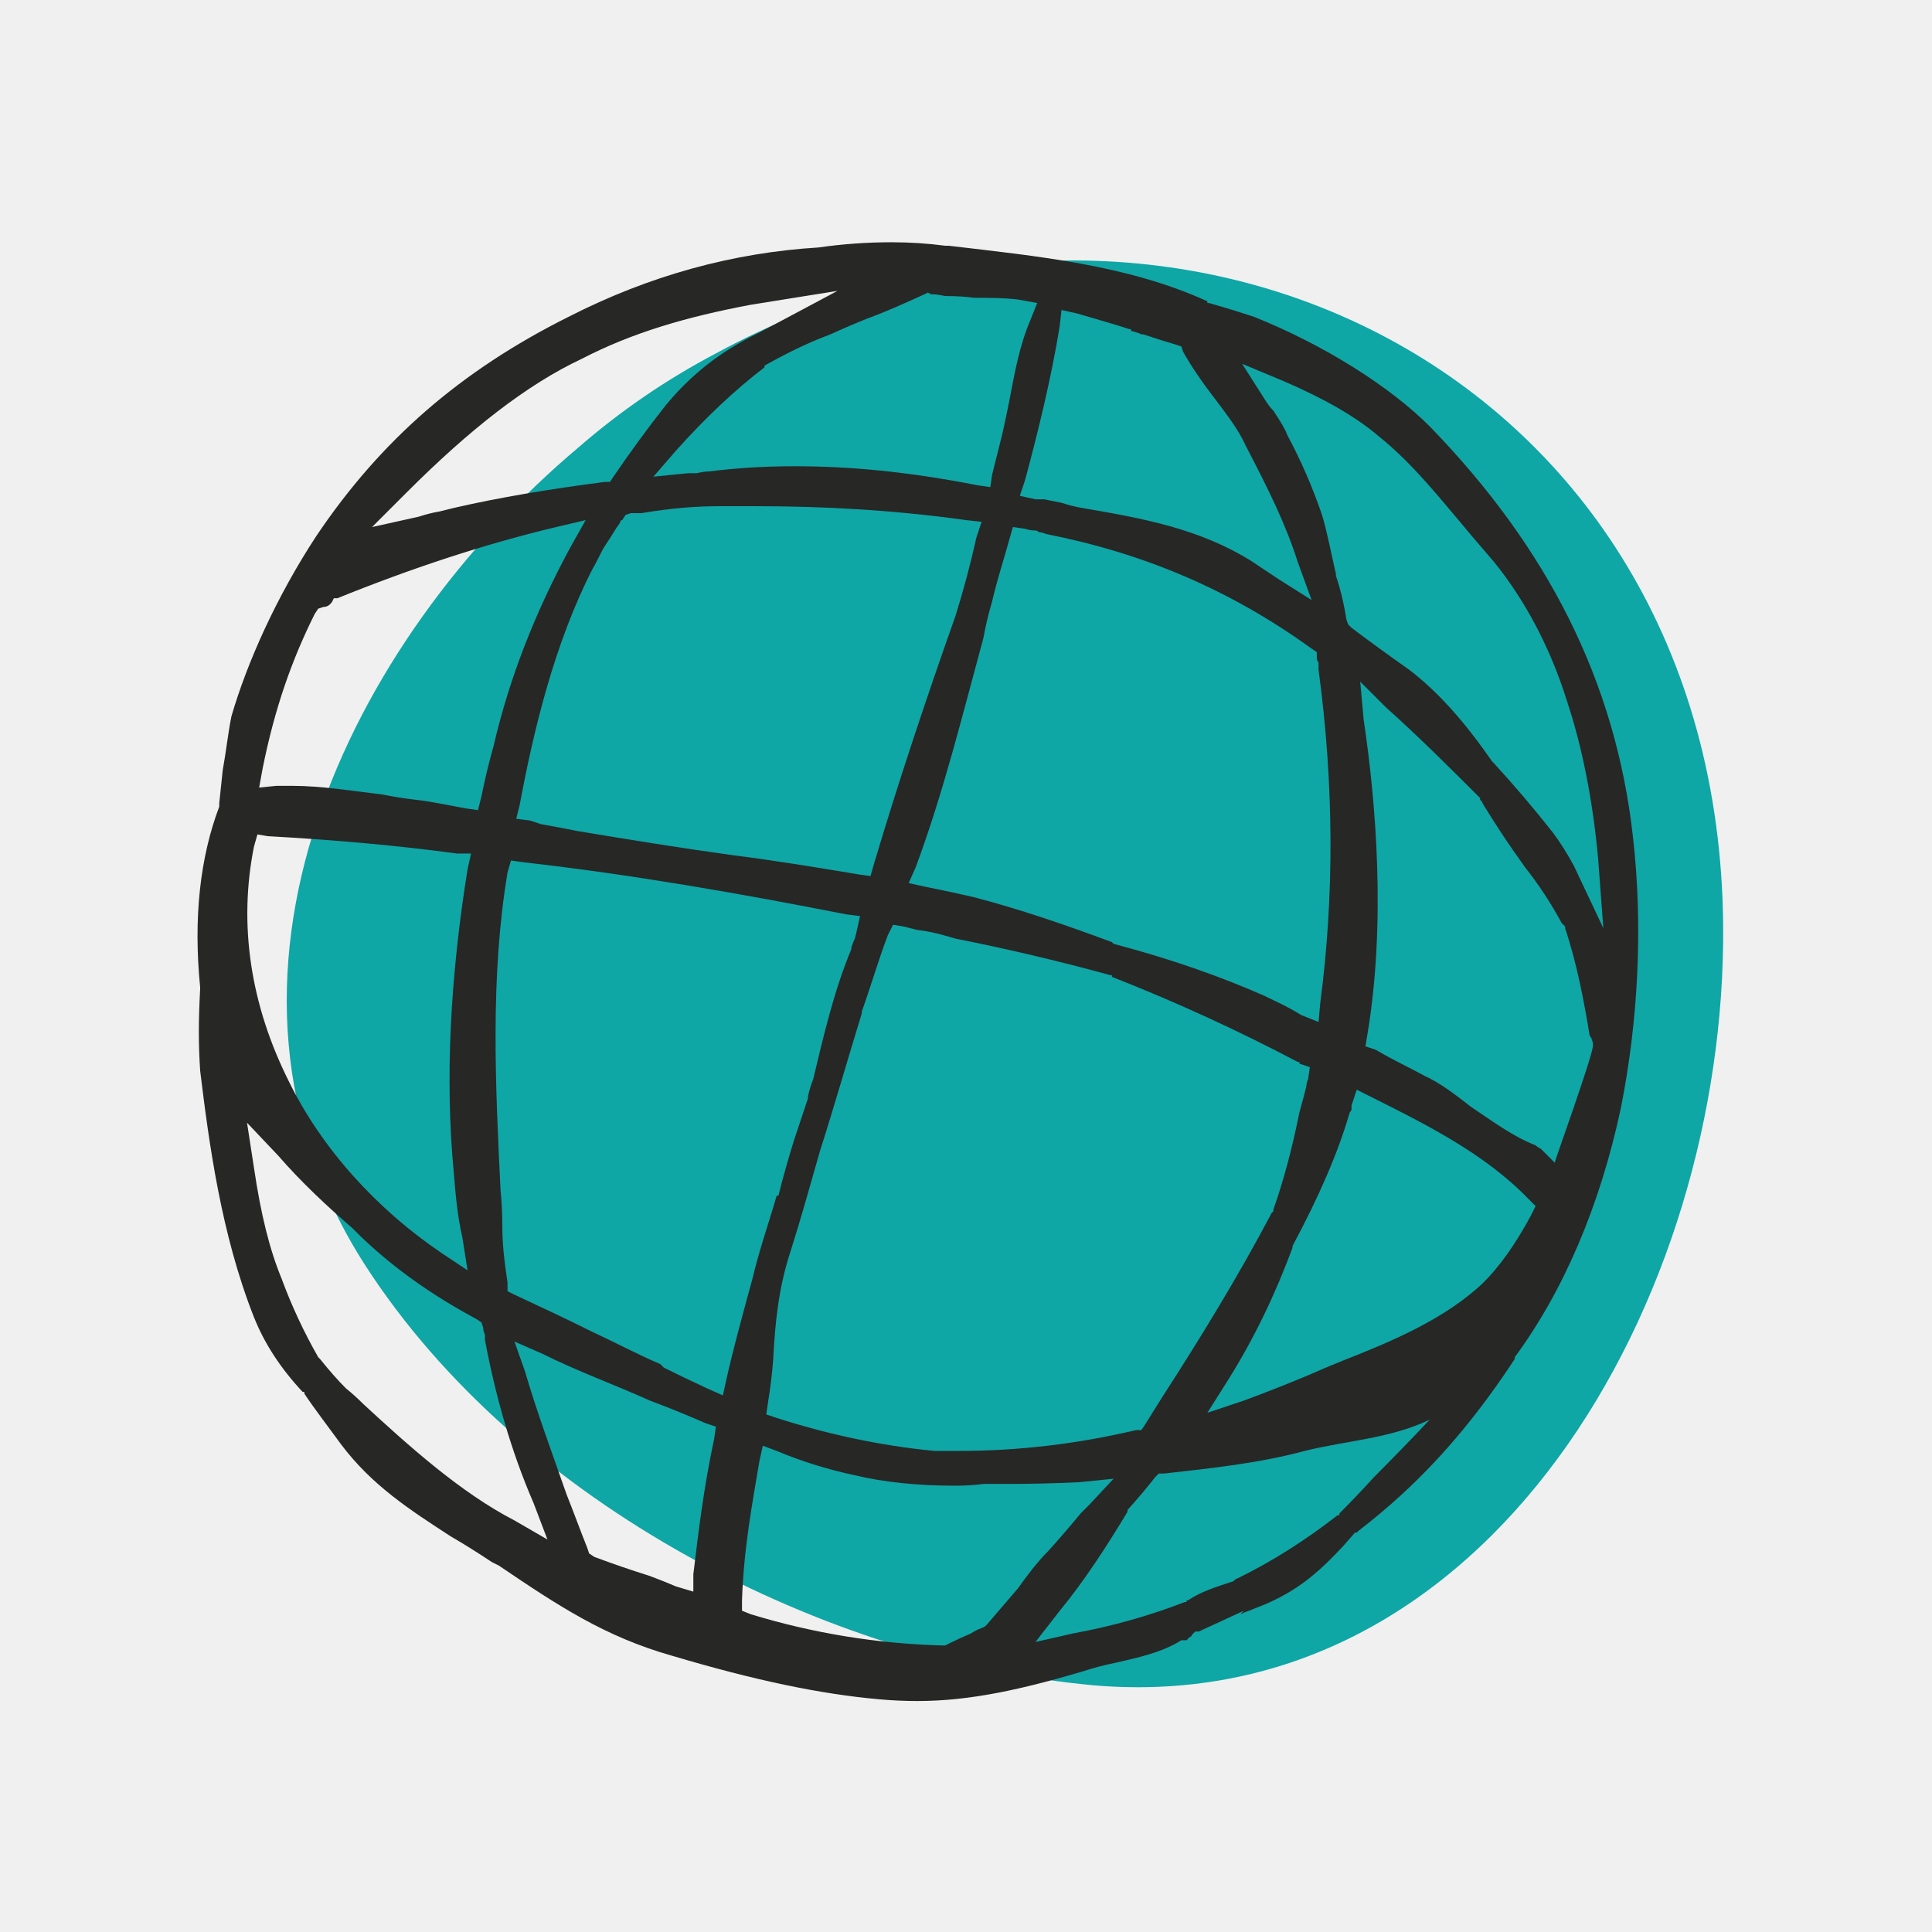
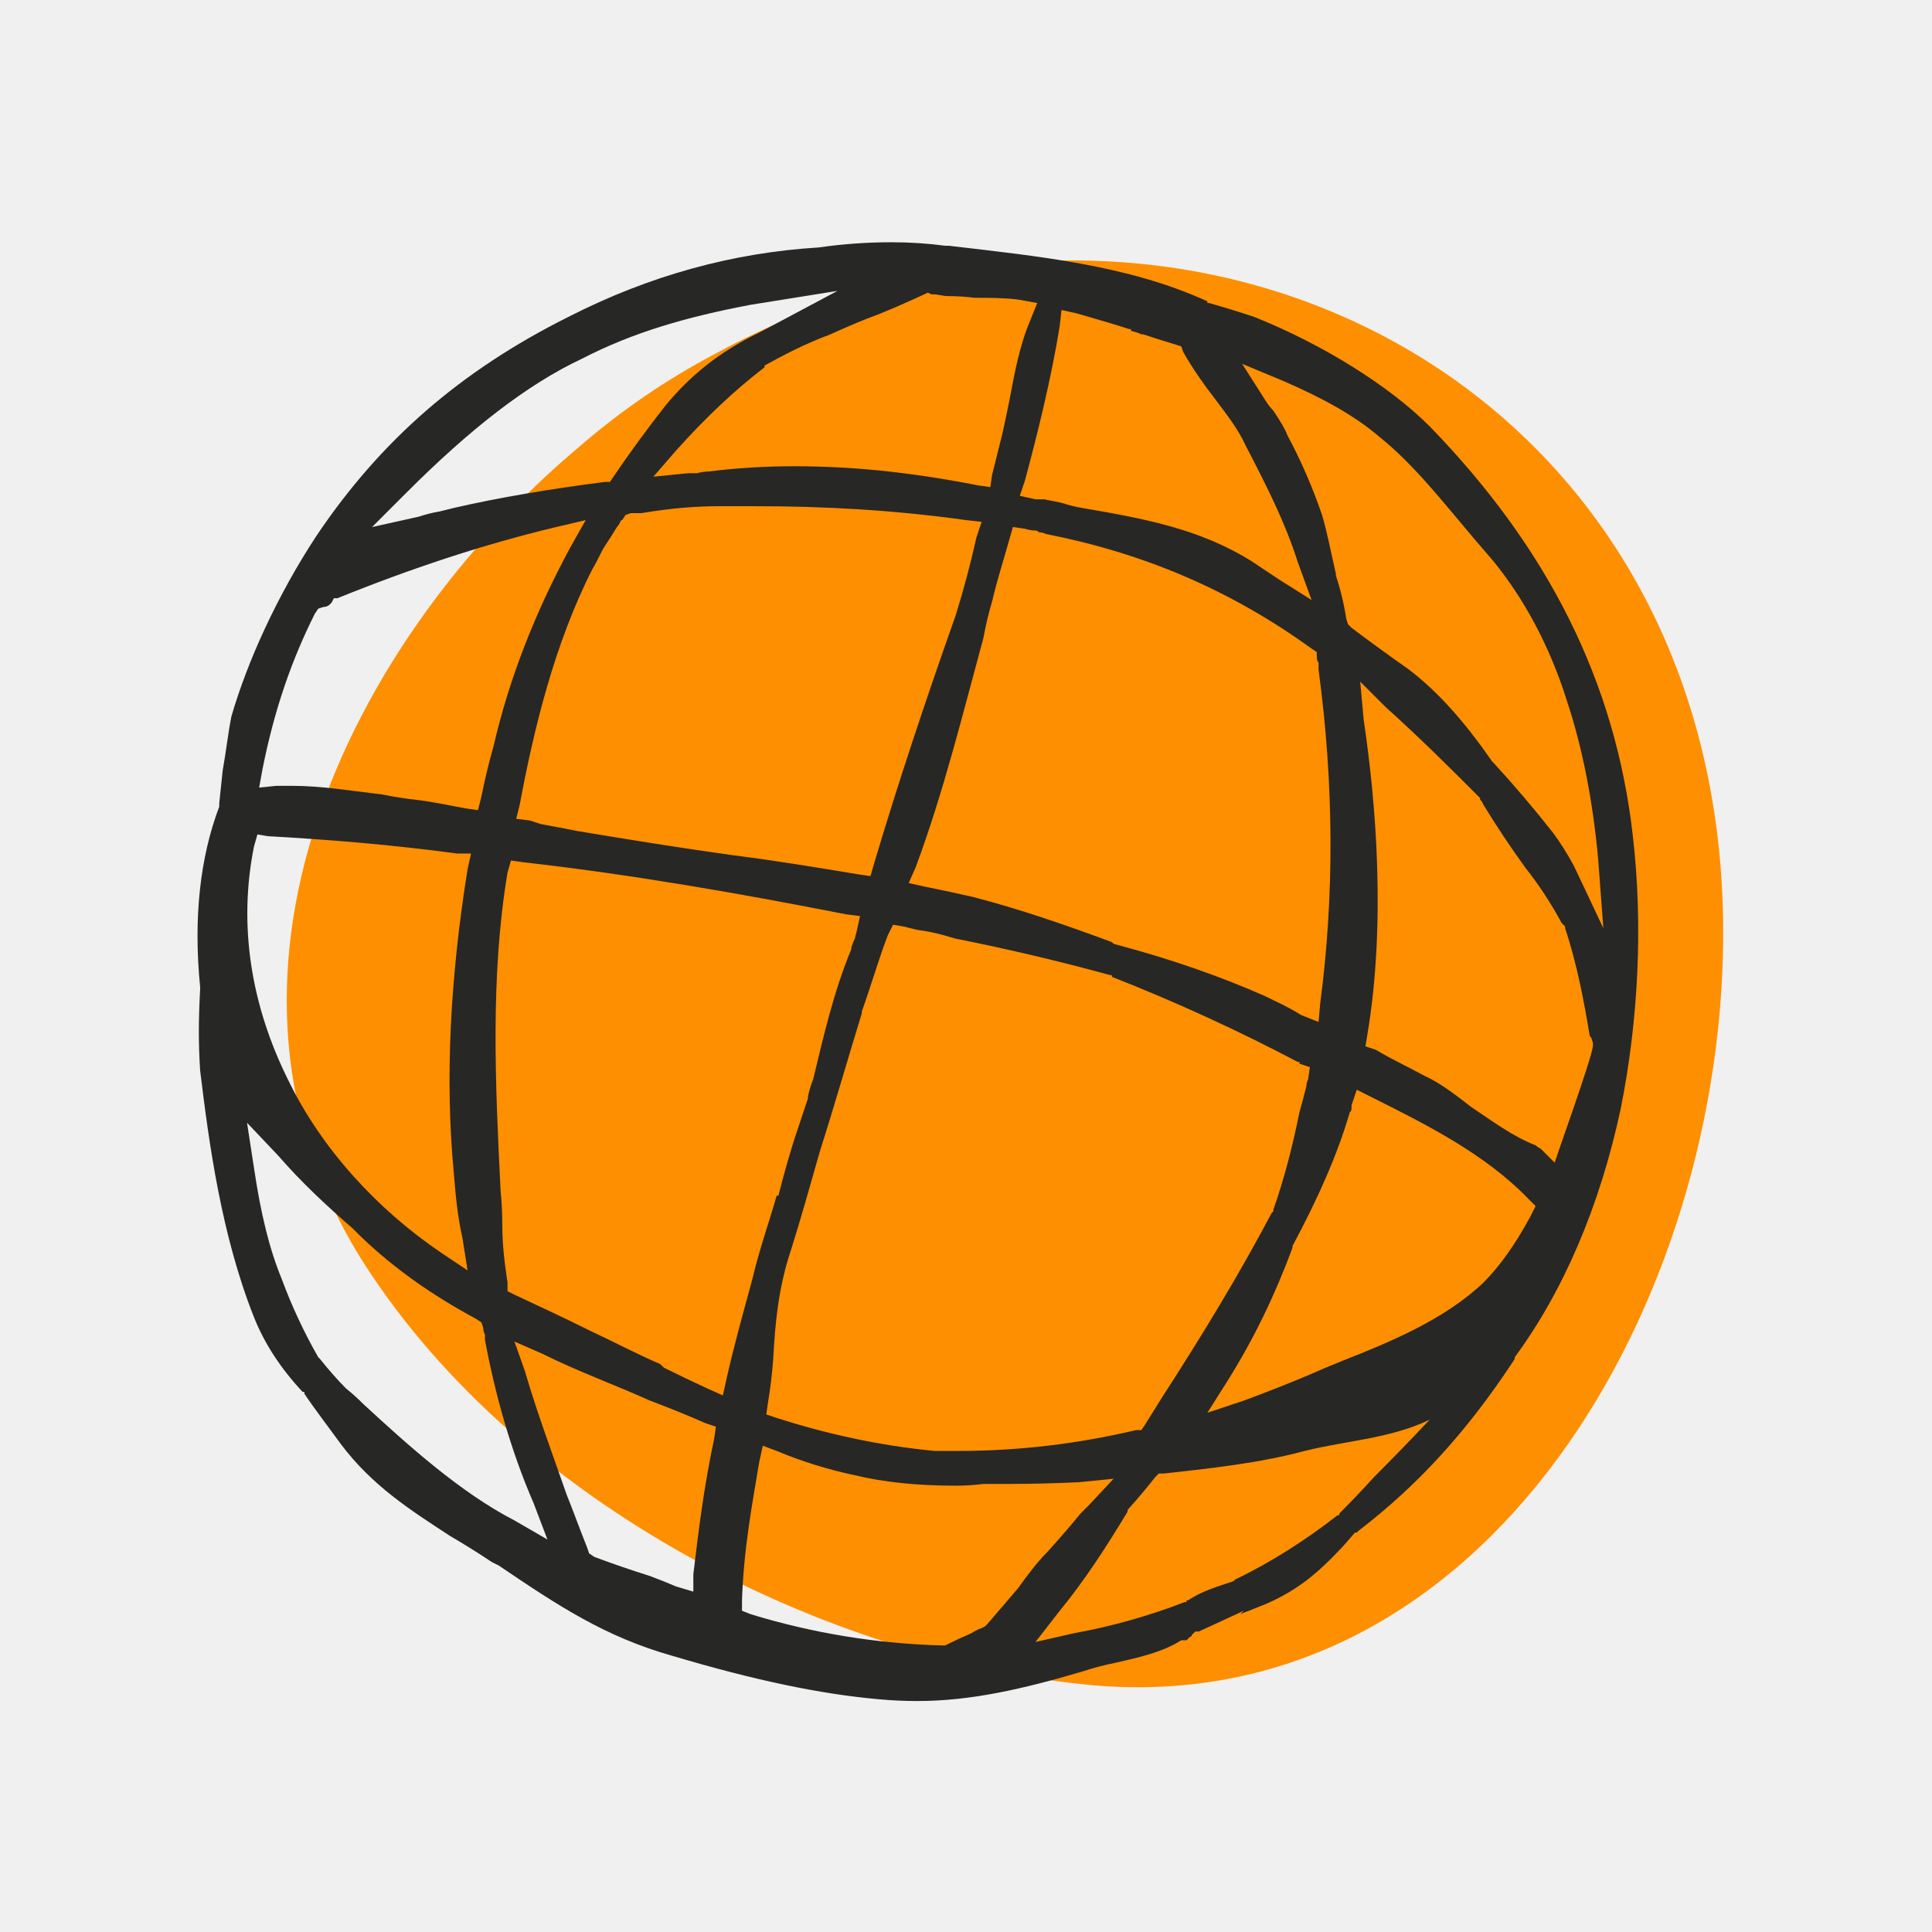
<svg xmlns="http://www.w3.org/2000/svg" width="100" height="100" viewBox="0 0 100 100" fill="none">
  <g clip-path="url(#clip0_9_34236)">
-     <path d="M37.056 18.292a37.27 37.27 0 00-7.1 4.854C18.09 33.124 9.37 50.652 18.898 65.483c8 12.405 23.91 20.495 37.753 21.753 20.404 1.708 32.719-19.955 32.539-39.37-.27-28.765-28.674-42.338-52.135-29.574z" fill="#0FA6A6" />
+     <path d="M37.056 18.292a37.27 37.27 0 00-7.1 4.854C18.09 33.124 9.37 50.652 18.898 65.483c8 12.405 23.91 20.495 37.753 21.753 20.404 1.708 32.719-19.955 32.539-39.37-.27-28.765-28.674-42.338-52.135-29.574z" fill="#fe8f00" />
    <path fill-rule="evenodd" clip-rule="evenodd" d="M84.517 43.28c.54 4.675.27 9.619-.63 14.113-1.078 5.034-2.966 9.438-5.483 12.854v.09c-1.707 2.607-3.595 4.944-5.842 7.011-.72.66-1.468 1.289-2.247 1.888l-.09.09h-.09l-.63.719c-1.348 1.438-2.337 2.247-3.954 2.966l-.9.36c-.18.06-.329.12-.449.18l.18-.18-2.337 1.078h-.18l-.18.18c0 .06-.03.09-.09.09l-.18.18h-.269c-.989.63-2.247.899-3.416 1.168-.599.12-1.168.27-1.707.45-3.057.899-5.753 1.528-8.54 1.528-.659 0-1.318-.03-1.977-.09-3.057-.27-6.472-.989-10.697-2.247-3.506-.989-5.933-2.607-8.989-4.674l-.36-.18a41.273 41.273 0 00-2.157-1.348c-2.067-1.349-4.045-2.607-5.663-4.764-.719-.99-1.348-1.798-1.887-2.607v-.09h-.09c-1.169-1.258-1.978-2.517-2.517-3.865-1.708-4.315-2.337-9.079-2.786-12.764-.09-1.349-.09-2.607 0-4.225v-.09c-.36-3.595 0-6.742.988-9.348v-.18c.06-.54.12-1.109.18-1.708.18-.989.27-1.888.45-2.786.809-2.787 2.337-6.203 4.404-9.349 3.326-4.944 7.46-8.539 13.034-11.326 4.224-2.157 8.54-3.325 12.944-3.595 1.258-.18 2.516-.27 3.775-.27.959 0 1.888.06 2.786.18h.18c4.584.54 9.259.989 13.393 2.877v.09h.09a56.5 56.5 0 012.337.718C68.517 17.843 71.933 20 74 22.067c6.112 6.293 9.618 13.214 10.517 21.214zM54.854 16.855c-.45 2.786-1.169 5.663-1.798 8l-.27.809.81.18h.449l.899.18c.36.12.719.21 1.078.27 3.147.538 6.113 1.078 8.81 2.786l1.078.719.27.18 1.708 1.078-.72-1.977c-.629-1.978-1.528-3.776-2.696-6.023-.36-.809-.989-1.618-1.528-2.337-.63-.809-1.259-1.708-1.708-2.517l-.09-.27-.27-.09a59.092 59.092 0 01-1.707-.539h-.09c-.12-.06-.3-.12-.54-.18v-.09h-.09c-.808-.269-1.797-.539-2.696-.808l-.81-.18-.09.809zM42.449 59.55c-.539 1.887-.988 3.505-1.528 5.213-.629 1.888-.809 3.775-.898 5.573-.06.78-.15 1.528-.27 2.247l-.09.63.54.18c2.516.808 5.303 1.437 8.179 1.707h1.258c3.057 0 6.113-.36 9.169-1.079h.27l.18-.27.898-1.437c1.978-3.057 3.955-6.293 5.663-9.529l.09-.09v-.09c.54-1.527.989-3.235 1.348-5.033.12-.42.24-.869.36-1.348 0-.12.03-.24.09-.36l.09-.63-.54-.179v-.09h-.09a94.887 94.887 0 00-9.617-4.404v-.09h-.09a115.163 115.163 0 00-8-1.888l-.63-.18a8.929 8.929 0 00-1.348-.27l-.719-.179-.54-.09-.269.54c-.45 1.168-.809 2.426-1.348 3.954v.09c-.72 2.337-1.438 4.854-2.158 7.102zm2.607-14.203l.18-.629c1.258-4.225 2.697-8.54 4.225-12.854a49.71 49.71 0 001.078-4.045l.27-.809-.809-.09c-3.865-.539-7.46-.719-10.876-.719h-1.888c-1.169 0-2.427.09-4.045.36h-.54l-.269.09-.18.27c-.06 0-.09.03-.09.09-.06.12-.12.209-.18.269-.18.3-.389.63-.629.989-.18.27-.36.719-.629 1.168-1.977 3.865-3.056 8.36-3.775 12.225l-.18.719.72.09.538.18c.66.12 1.289.24 1.888.36 2.697.449 5.483.898 8.09 1.258 2.157.27 4.315.629 6.472.988l.63.09zm23.191 7.55l.09-.988c.72-5.483.72-11.236-.09-17.258v-.36c-.06-.06-.09-.15-.09-.27v-.27l-.27-.179c-4.224-3.056-8.718-4.944-13.752-5.933a.798.798 0 00-.36-.09c-.06-.06-.12-.09-.18-.09-.18 0-.359-.03-.539-.09l-.629-.09-.18.63c-.27.989-.629 2.067-.899 3.236-.18.6-.33 1.228-.45 1.888-1.078 3.955-2.067 8-3.505 11.865l-.36.809.81.18c.899.18 1.737.36 2.517.539 2.426.63 4.764 1.438 7.19 2.337l.09.09c3.057.809 5.574 1.708 7.82 2.697.54.27 1.17.539 1.888.988l.9.36zm-23.37-36.404c-.6.24-1.23.51-1.888.81-1.438.539-2.427 1.078-3.416 1.617v.09c-1.528 1.169-3.056 2.607-4.584 4.315l-1.169 1.348 1.798-.18h.45c.24-.06.449-.09.629-.09 1.438-.18 2.876-.27 4.404-.27 2.877 0 5.843.27 9.528.99l.63.09.09-.63.539-2.157c.12-.54.24-1.109.36-1.708.269-1.438.538-2.876 1.078-4.135l.36-.899-.99-.18c-.718-.09-1.527-.09-2.247-.09-.479-.06-.958-.09-1.438-.09-.18 0-.45-.09-.719-.09h-.09l-.18-.089-.18.09c-.988.45-1.977.899-2.966 1.258zm-25.62 10.788l2.427-.54c.36-.12.72-.21 1.079-.27l.72-.179c2.336-.54 5.033-.989 7.82-1.348h.269l.18-.27a65.54 65.54 0 012.696-3.685c1.259-1.528 2.787-2.787 4.854-3.776l4.045-2.157-4.494.72c-3.326.628-6.112 1.438-8.72 2.786-2.876 1.348-5.842 3.685-9.078 6.921l-1.798 1.798zm-5.842 13.483l.899-.09h.809c1.528 0 3.146.27 4.674.45.599.12 1.168.21 1.708.27.809.09 1.618.269 2.606.449l.63.09.18-.72c.18-.898.389-1.767.629-2.606.809-3.506 2.157-6.922 3.955-10.247l.809-1.439-1.529.36c-3.775.899-7.55 2.157-11.325 3.685h-.18l-.09.18c-.12.18-.27.27-.45.27l-.27.09-.179.27c-1.168 2.336-2.067 4.853-2.697 8l-.18.988zm1.528 15.191c1.708 3.506 4.584 6.652 7.91 8.899l1.348.899-.27-1.708c-.27-1.169-.359-2.337-.449-3.416-.45-4.764-.18-10.067.72-15.64l.179-.81h-.72c-3.325-.449-6.56-.718-9.797-.898l-.54-.09-.179.63c-.809 4.044-.18 8.179 1.798 12.134zm13.393 23.73l-.719-1.887c-1.169-2.697-1.978-5.573-2.517-8.45v-.27a.798.798 0 01-.09-.359l-.09-.27-.27-.18c-2.336-1.258-4.224-2.606-5.932-4.224l-.45-.45c-1.348-1.168-2.696-2.426-3.864-3.775l-1.618-1.708.36 2.337c.359 2.427.808 4.225 1.437 5.753a27.002 27.002 0 001.888 4.045l.09.09c.48.6.929 1.109 1.348 1.528.3.24.6.51.899.81 2.337 2.156 5.034 4.583 7.82 6.022l1.708.988zm8.72-5.842l-.54-.18a57.773 57.773 0 00-2.877-1.169c-1.797-.809-3.775-1.528-5.573-2.427l-1.438-.629.54 1.528c.629 2.158 1.438 4.315 2.157 6.382.36.9.719 1.888 1.078 2.787l.09.27.27.18c.959.359 1.918.688 2.876.988.48.18.93.36 1.349.54l.899.269v-.899c.27-2.247.539-4.494 1.078-7.011l.09-.63zm.538-2.427c.36-1.618.81-3.236 1.349-5.214.36-1.528.899-3.056 1.258-4.314h.09c.24-.96.51-1.918.81-2.877l.718-2.157v-.09c.06-.3.15-.6.27-.899.54-2.247 1.078-4.584 1.977-6.741v-.09c.06-.18.12-.33.18-.45l.09-.36.18-.808-.72-.09c-5.482-1.079-11.145-2.068-16.718-2.697l-.63-.09-.18.63c-.898 5.393-.628 10.966-.359 16.449.06.6.09 1.198.09 1.798 0 .899.09 1.797.27 2.966v.45l.36.18c1.348.628 2.696 1.258 3.954 1.887 1.169.54 2.337 1.168 3.596 1.708l.18.18c.719.359 1.468.719 2.247 1.078l.809.36.18-.81zm15.102 10.786c.45-.629.988-1.348 1.528-1.887a51.74 51.74 0 001.708-1.978l.449-.45 1.259-1.348-1.798.18a79.29 79.29 0 01-3.776.09H50.9c-.48.06-.959.09-1.438.09-1.978 0-3.716-.18-5.214-.54a22.678 22.678 0 01-4.045-1.258l-.719-.27-.18.81c-.36 2.157-.809 4.494-.898 7.19v.54l.449.18a37.281 37.281 0 009.888 1.617h.18l.18-.09c.359-.18.748-.359 1.168-.539.18-.12.36-.21.539-.27l.18-.09.09-.09 1.618-1.887zM74 73.483c-2.067.989-4.315 1.079-6.472 1.618-2.337.63-4.854.899-7.28 1.169h-.27l-.18.18c-.42.539-.9 1.108-1.438 1.707v.09c-1.08 1.798-2.248 3.596-3.506 5.124l-1.258 1.618 1.977-.45a31.509 31.509 0 005.753-1.618h.09v-.09h.09c.629-.449 1.528-.719 2.337-.988l.09-.09c1.887-.9 3.685-2.068 5.303-3.326h.09v-.09c.6-.6 1.198-1.228 1.798-1.888.958-.958 1.917-1.947 2.876-2.966zm5.483-11.056l-.36-.36c-2.247-2.337-5.303-3.865-8.18-5.303l-.718-.36-.27.81v.18c0 .06-.03.12-.09.179-.629 2.157-1.618 4.404-2.966 6.921v.09c-.899 2.427-1.978 4.674-3.326 6.832l-1.079 1.708 1.888-.63a80.689 80.689 0 003.416-1.348c.54-.24 1.108-.48 1.708-.72 2.516-.988 5.303-2.156 7.28-4.044.84-.839 1.648-1.978 2.427-3.416l.27-.54zm2.966-8.45l-.09-.27c-.06-.06-.09-.119-.09-.179-.269-1.618-.629-3.595-1.258-5.483v-.09l-.09-.09-.09-.09a19.803 19.803 0 00-1.887-2.876 50.558 50.558 0 01-2.157-3.236l-.09-.18-.09-.09v-.09c-1.528-1.528-3.146-3.146-4.854-4.674l-1.349-1.348.18 1.977c.63 4.225 1.169 10.517.18 16.36l-.09.54.54.18c.898.538 1.707.898 2.516 1.347.81.36 1.618.99 2.427 1.618 1.079.72 2.158 1.528 3.326 1.978.06.06.15.12.27.18l.719.719c0-.09 1.888-5.304 1.977-6.023v-.18zm.54-5.932l-.27-3.596c-.27-2.966-.809-5.752-1.618-8.18-.899-2.876-2.247-5.303-3.775-7.19l-1.079-1.259c-1.528-1.797-3.056-3.775-4.854-5.213-1.258-1.079-2.876-1.978-4.944-2.877l-2.157-.899 1.259 1.978c.12.18.24.33.36.45.359.539.628.988.718 1.258a27.446 27.446 0 011.798 4.135c.27.898.45 1.887.72 3.056v.09c.239.719.418 1.468.538 2.247l.09.27.18.18a113.02 113.02 0 002.966 2.157c1.528 1.168 2.877 2.696 4.315 4.764l.09.09a62.256 62.256 0 013.056 3.595c.36.48.72 1.049 1.079 1.708l1.528 3.236z" fill="#272726" />
  </g>
-   <defs>
-     <clipPath id="clip0_9_34236">
+   <defs fill="#000000">
+     <clipPath id="clip0_9_34236" fill="#000000">
      <path fill="#fff" transform="translate(10 12)" d="M0 0h80v76.404H0z" />
    </clipPath>
  </defs>
</svg>
